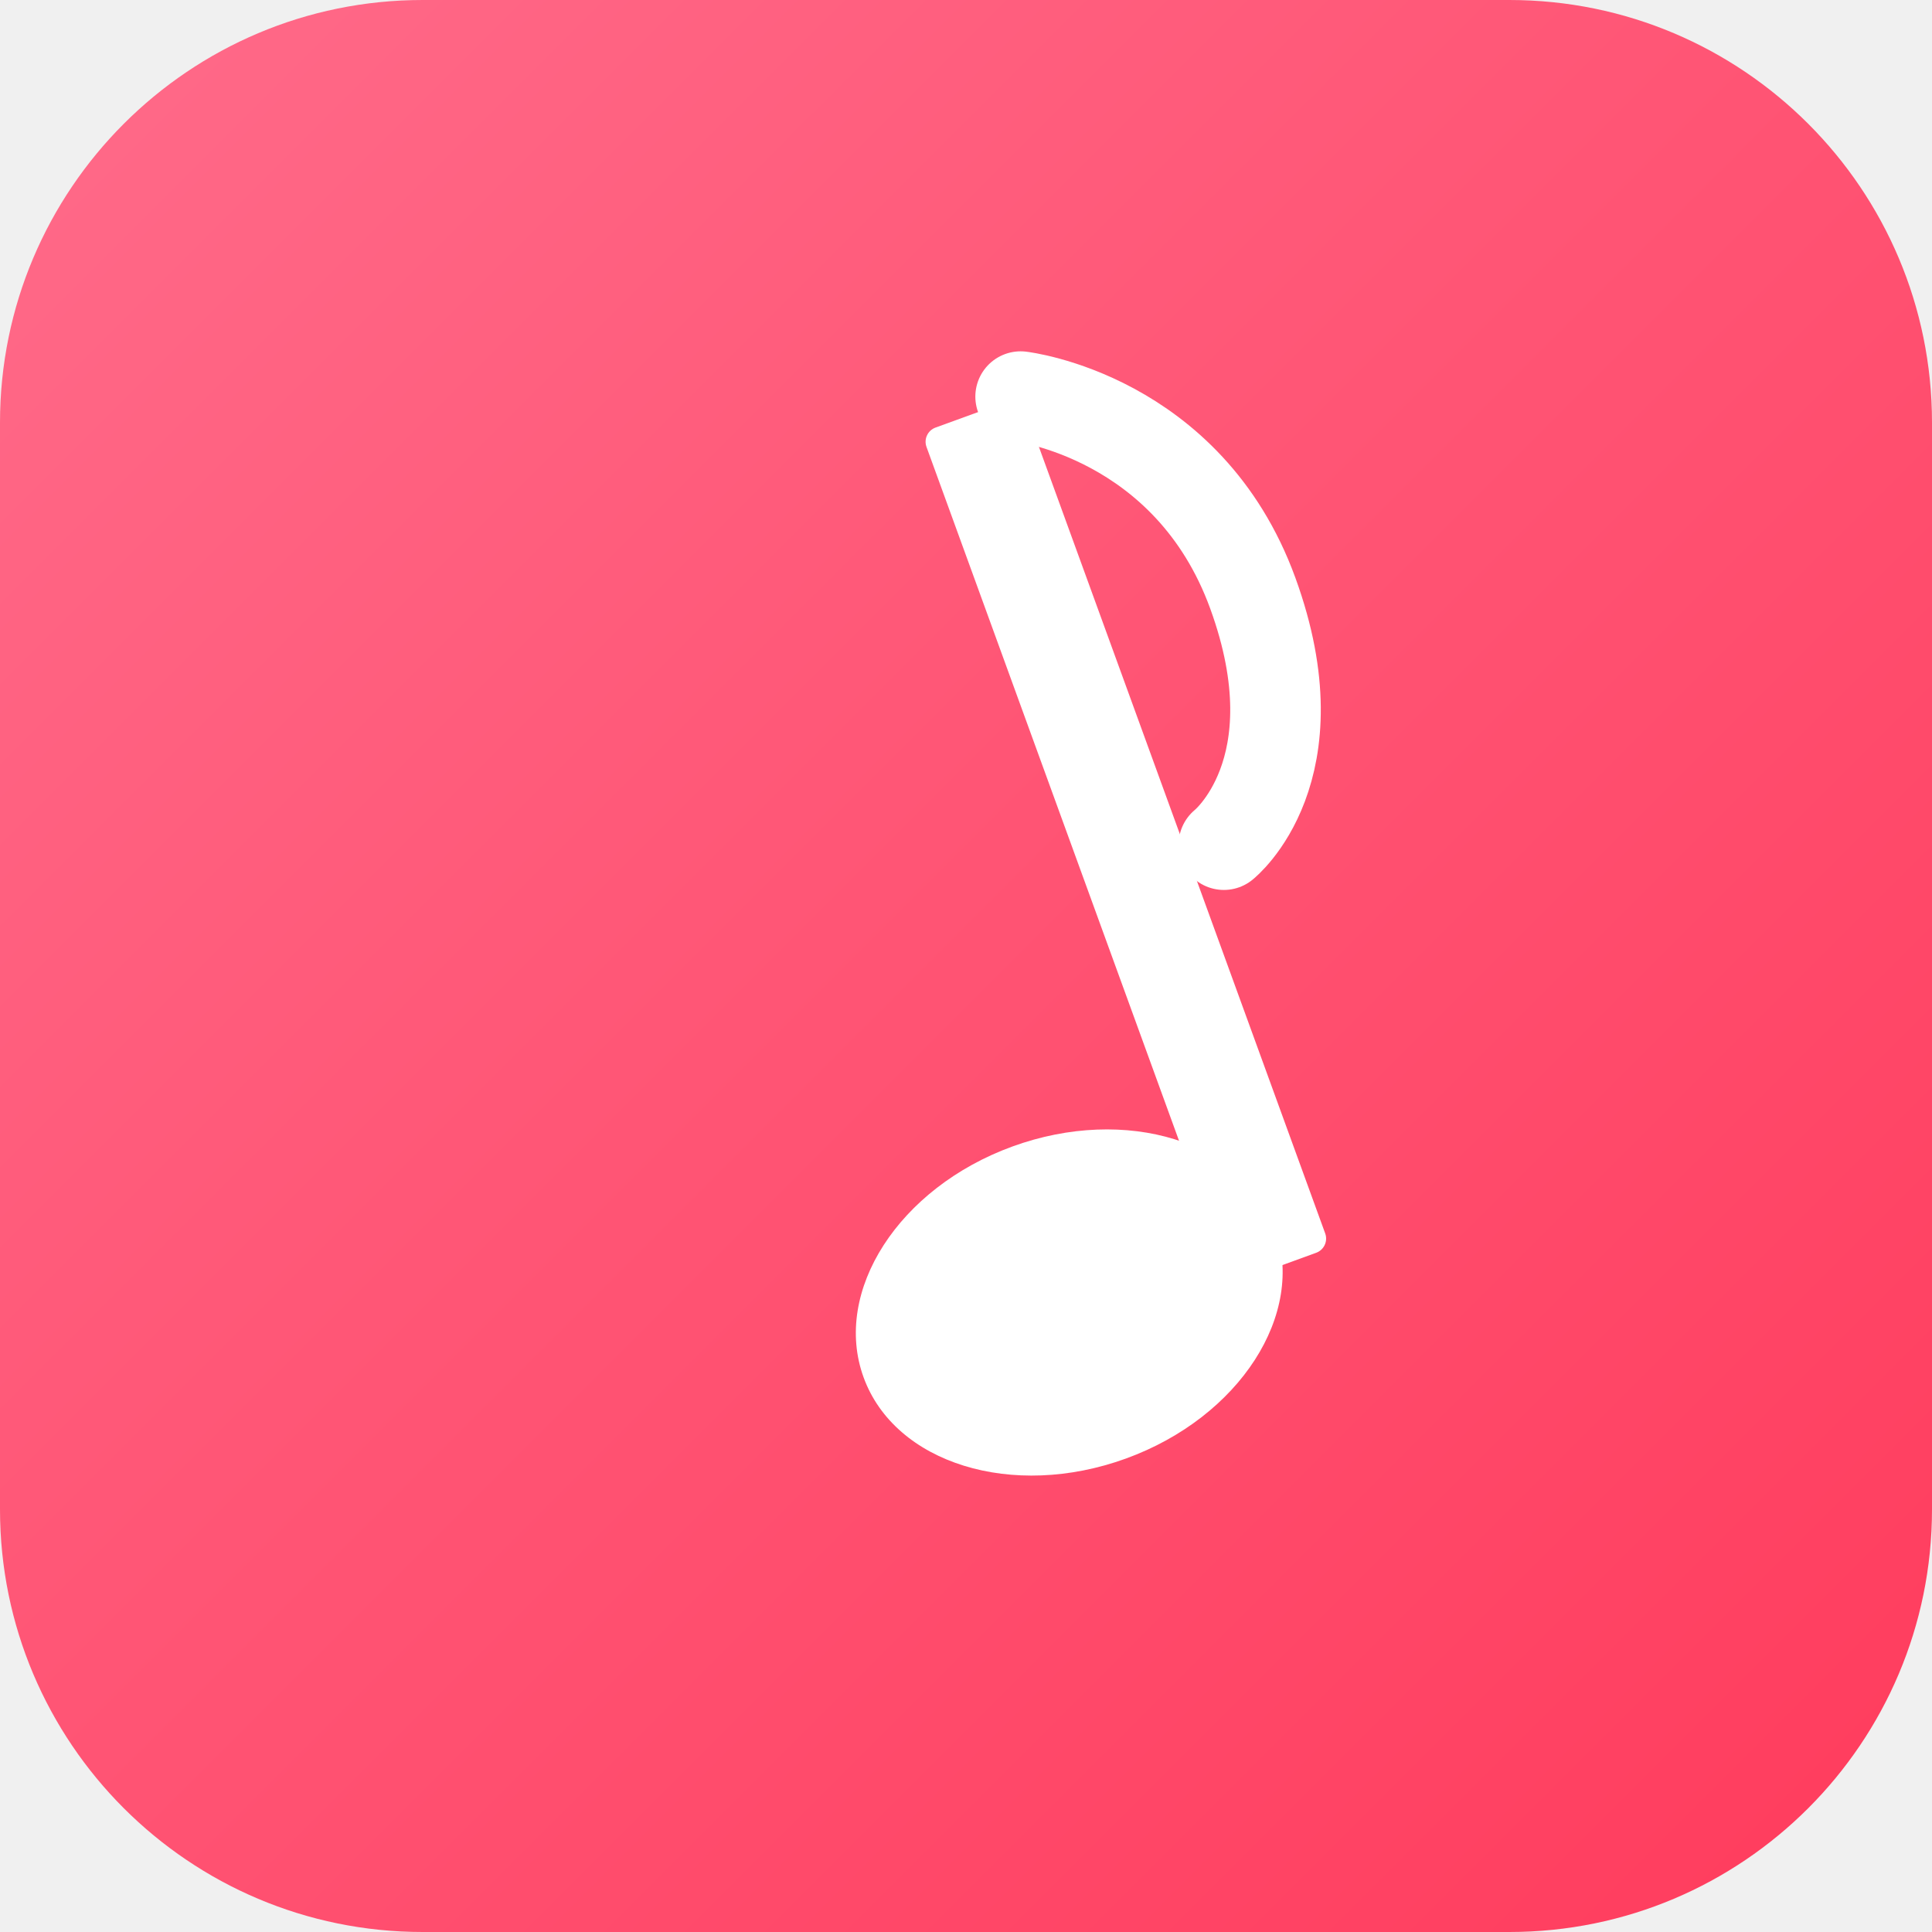
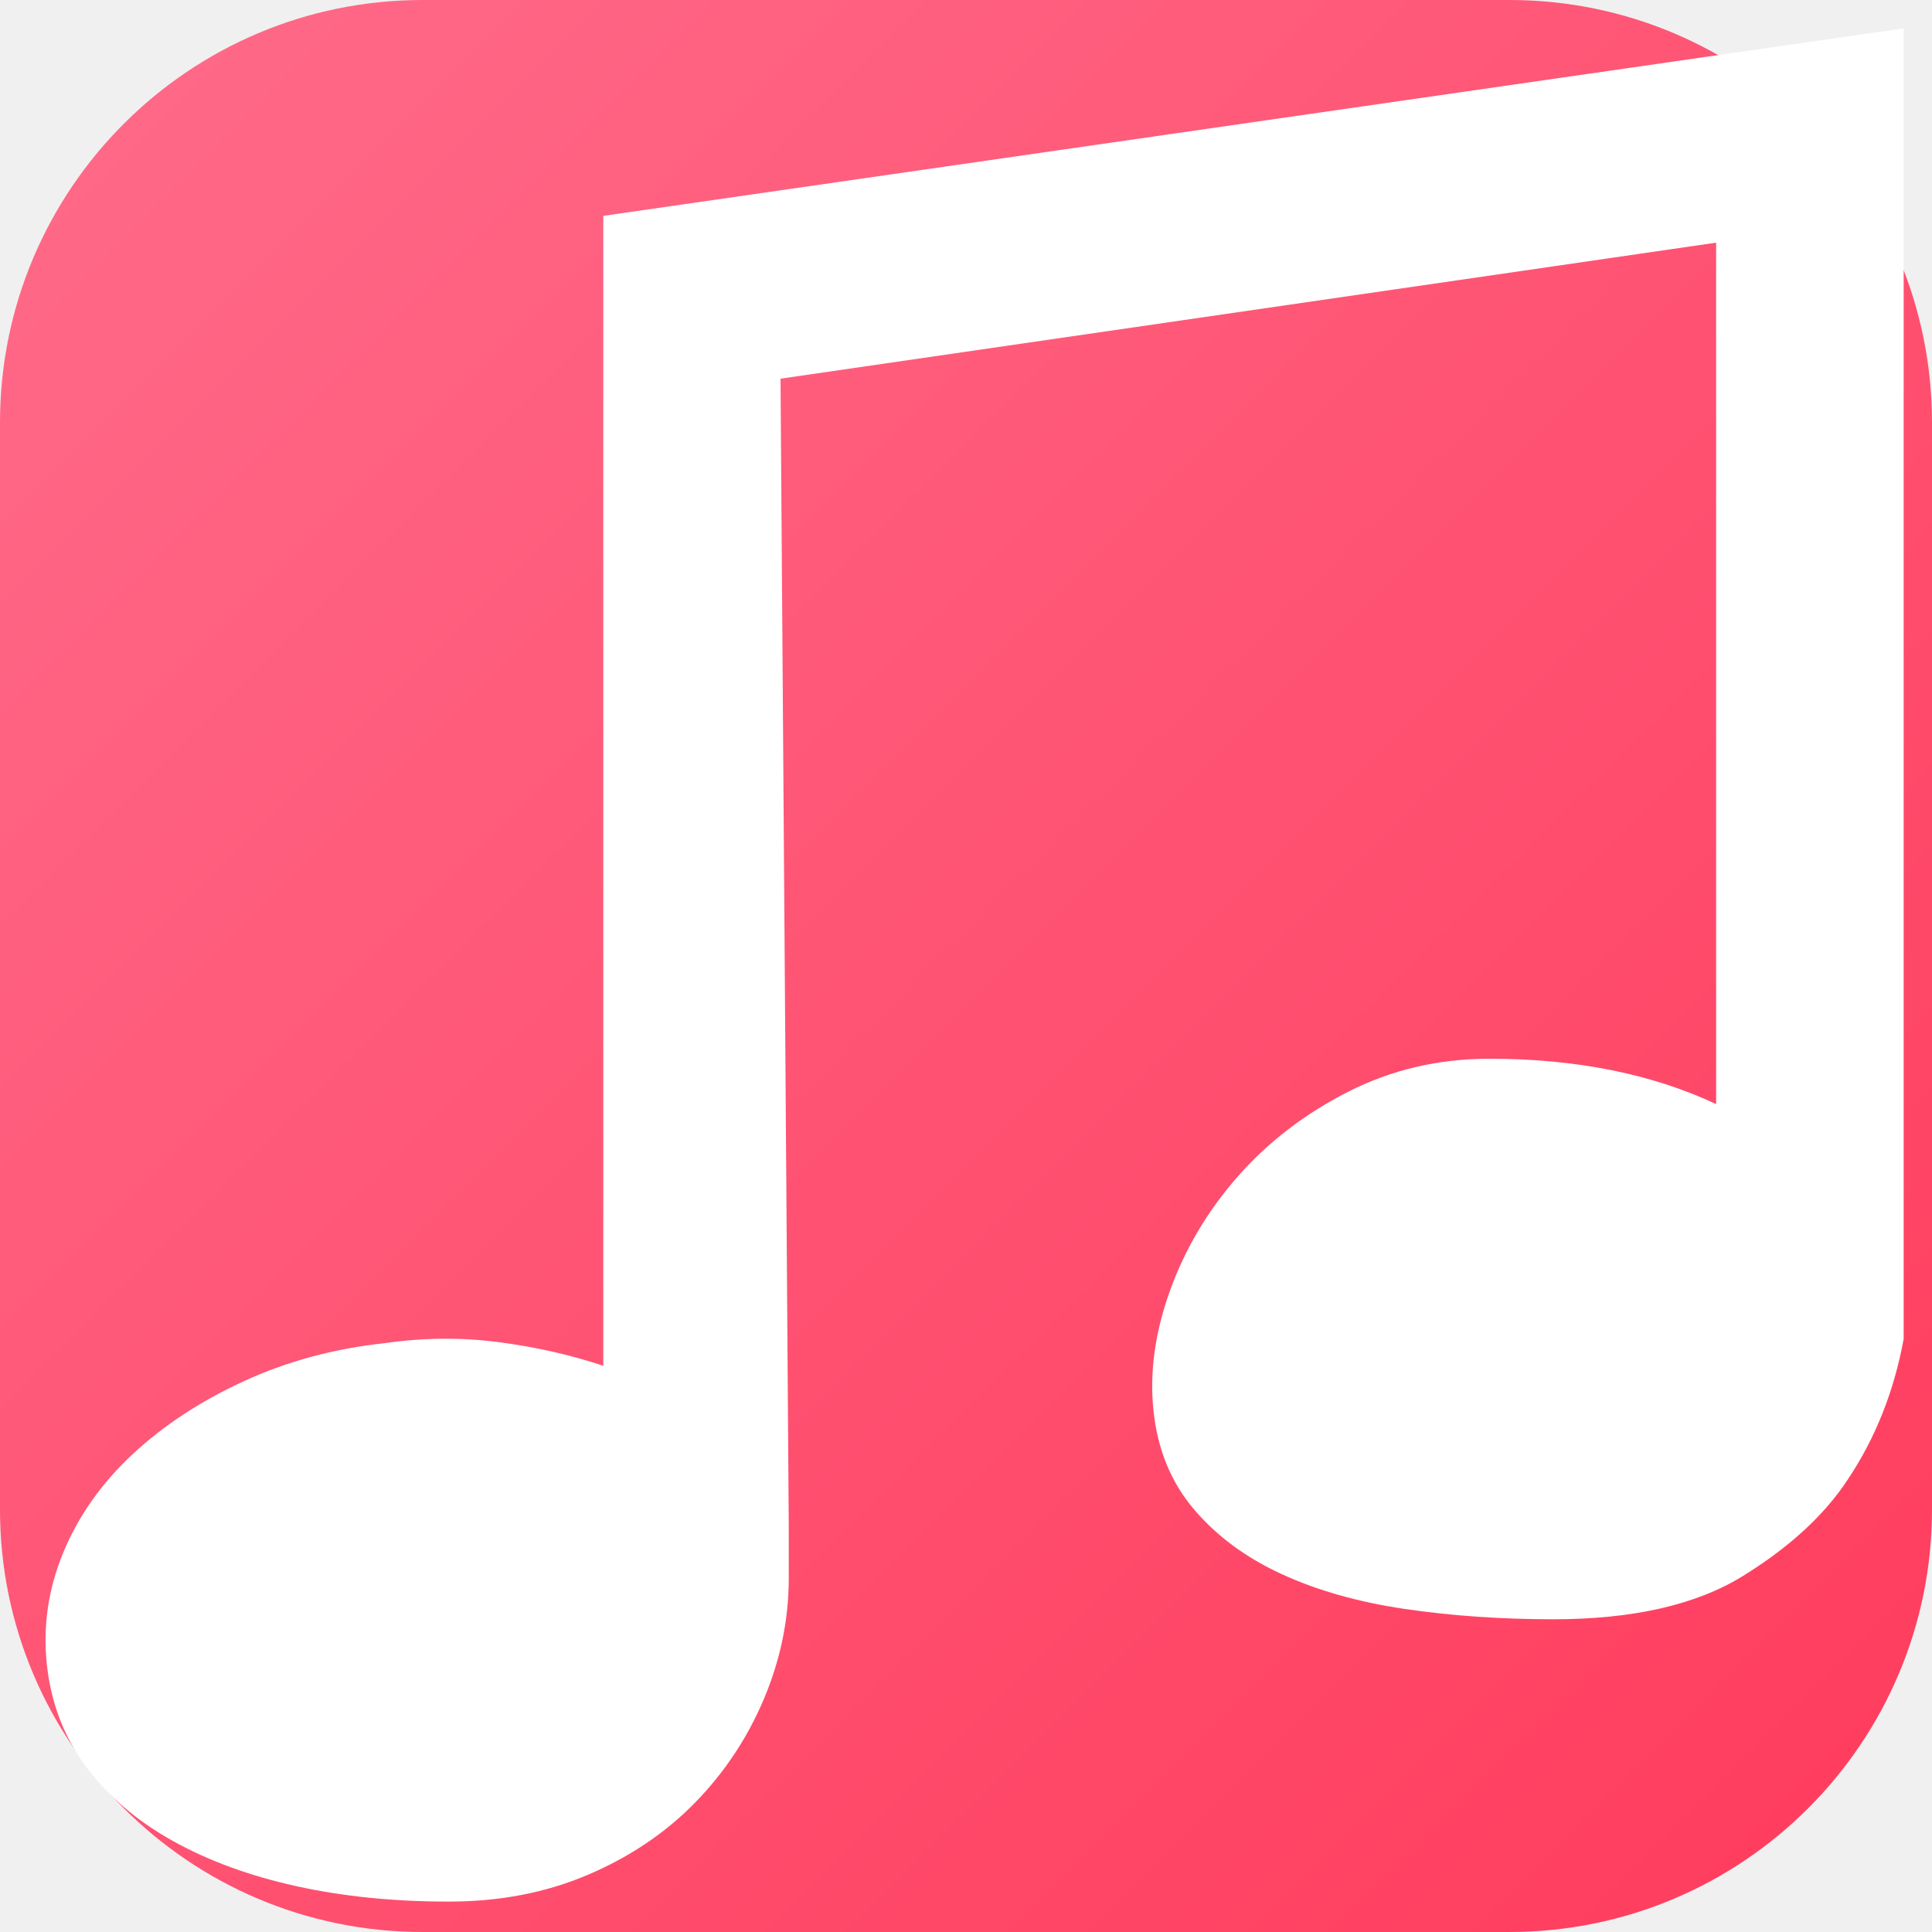
- <svg xmlns="http://www.w3.org/2000/svg" viewBox="0 0 512 512">
+ <svg xmlns="http://www.w3.org/2000/svg" viewBox="0 0 1024 1024">
  <defs>
-     <linearGradient id="bg" x1="0" y1="0" x2="512" y2="512" gradientUnits="userSpaceOnUse">
+     <linearGradient id="bg" x1="0" y1="0" x2="1024" y2="1024" gradientUnits="userSpaceOnUse">
      <stop offset="0" stop-color="#FF6B8A" />
      <stop offset="1" stop-color="#FF3B5C" />
    </linearGradient>
  </defs>
-   <rect width="512" height="512" rx="112" fill="url(#bg)" />
-   <g transform="translate(256,270) rotate(-20)">
-     <ellipse cx="0" cy="80" rx="58" ry="44" fill="white" />
-     <rect x="42" y="-150" width="28" height="240" rx="4" fill="white" />
-     <path d="M70-150c0 0 40 20 40 70s-30 60-30 60" fill="none" stroke="white" stroke-width="24" stroke-linecap="round" />
-   </g>
+   <rect width="1024" height="1024" rx="224" fill="url(#bg)" />
+   <path d="M1008.981 709.7q-7.646 41.506-29.491 74.274-18.569 28.399-55.706 51.337t-100.489 22.938q-41.506 0-78.643-5.461t-65.536-18.569-46.421-34.406-21.299-51.883 8.738-63.898 36.045-60.621 58.436-44.783 74.82-17.476q68.813 0 120.149 24.03l0-456.567-495.889 72.09 4.369 608.393 0 27.307q0 32.768-13.107 63.898t-36.591 55.159-56.798 38.229-73.728 14.199q-43.691 0-80.828-8.192t-65.536-24.03-45.875-39.322-20.753-54.067 8.738-59.529 36.591-51.883 58.982-38.775 74.82-20.207q30.583-4.369 60.075-0.546t55.706 12.561l0-609.485 689.22-99.396 0 694.682z" fill="#ffffff" />
</svg>
